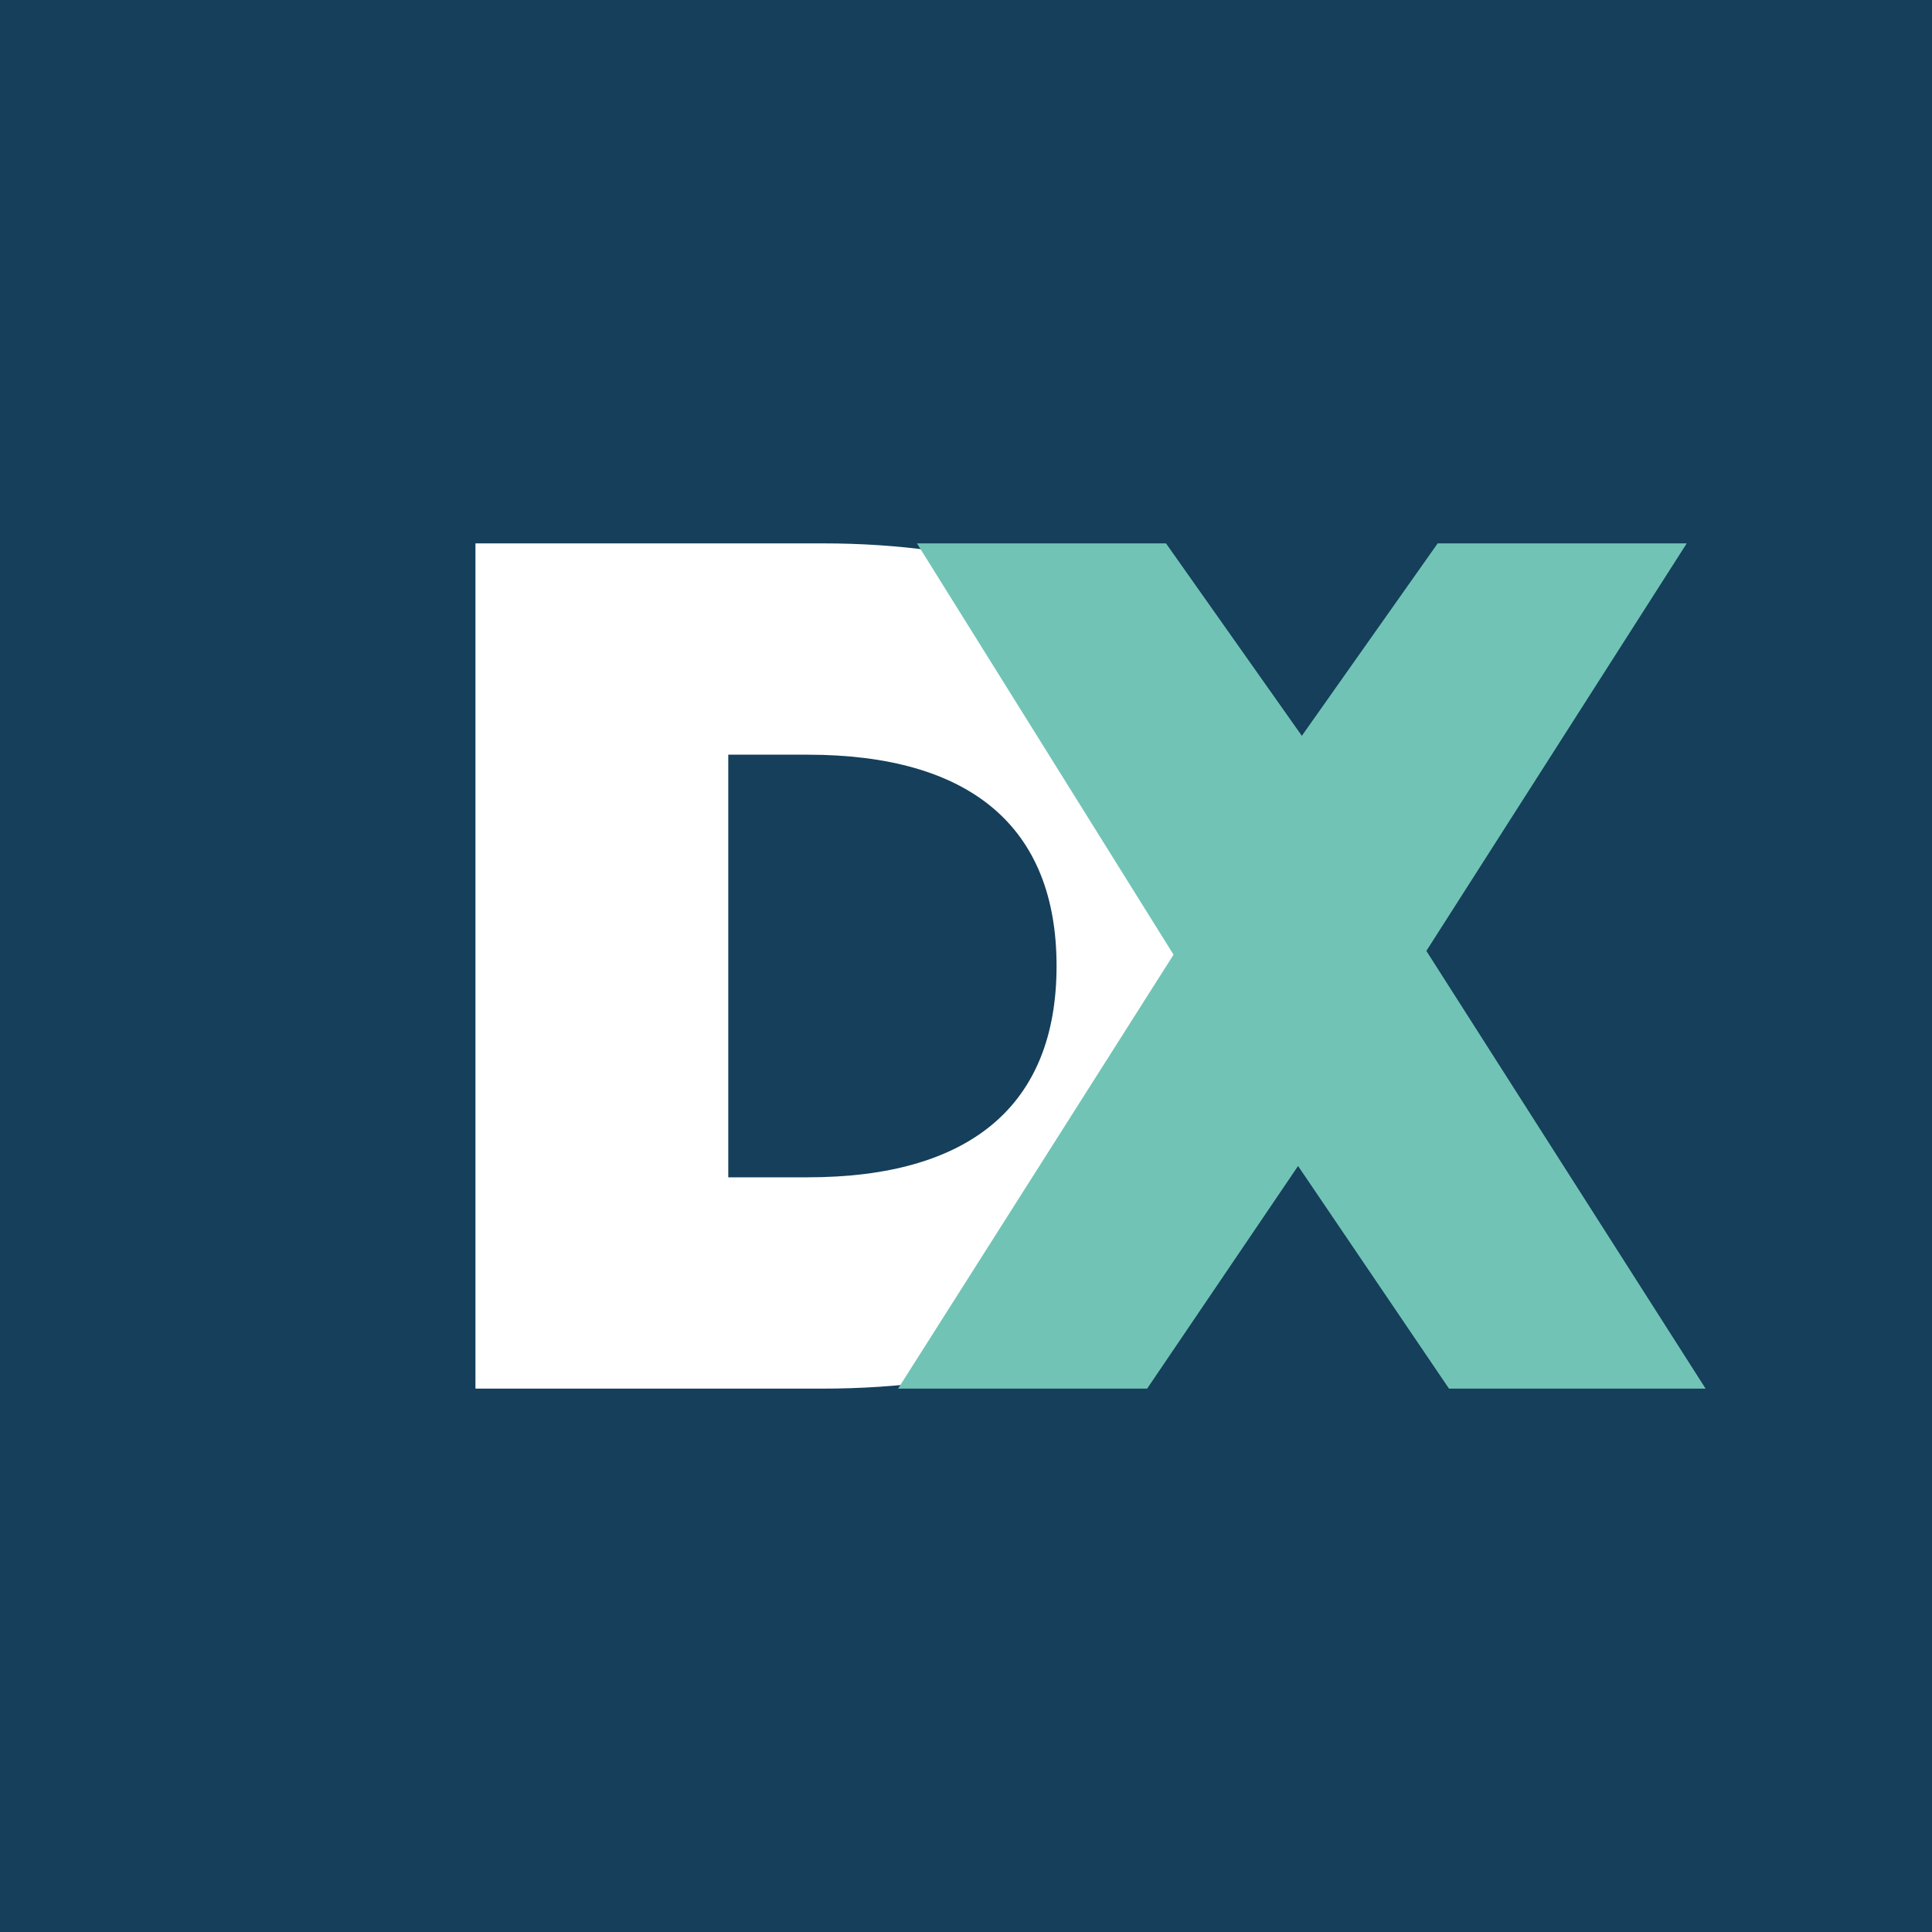
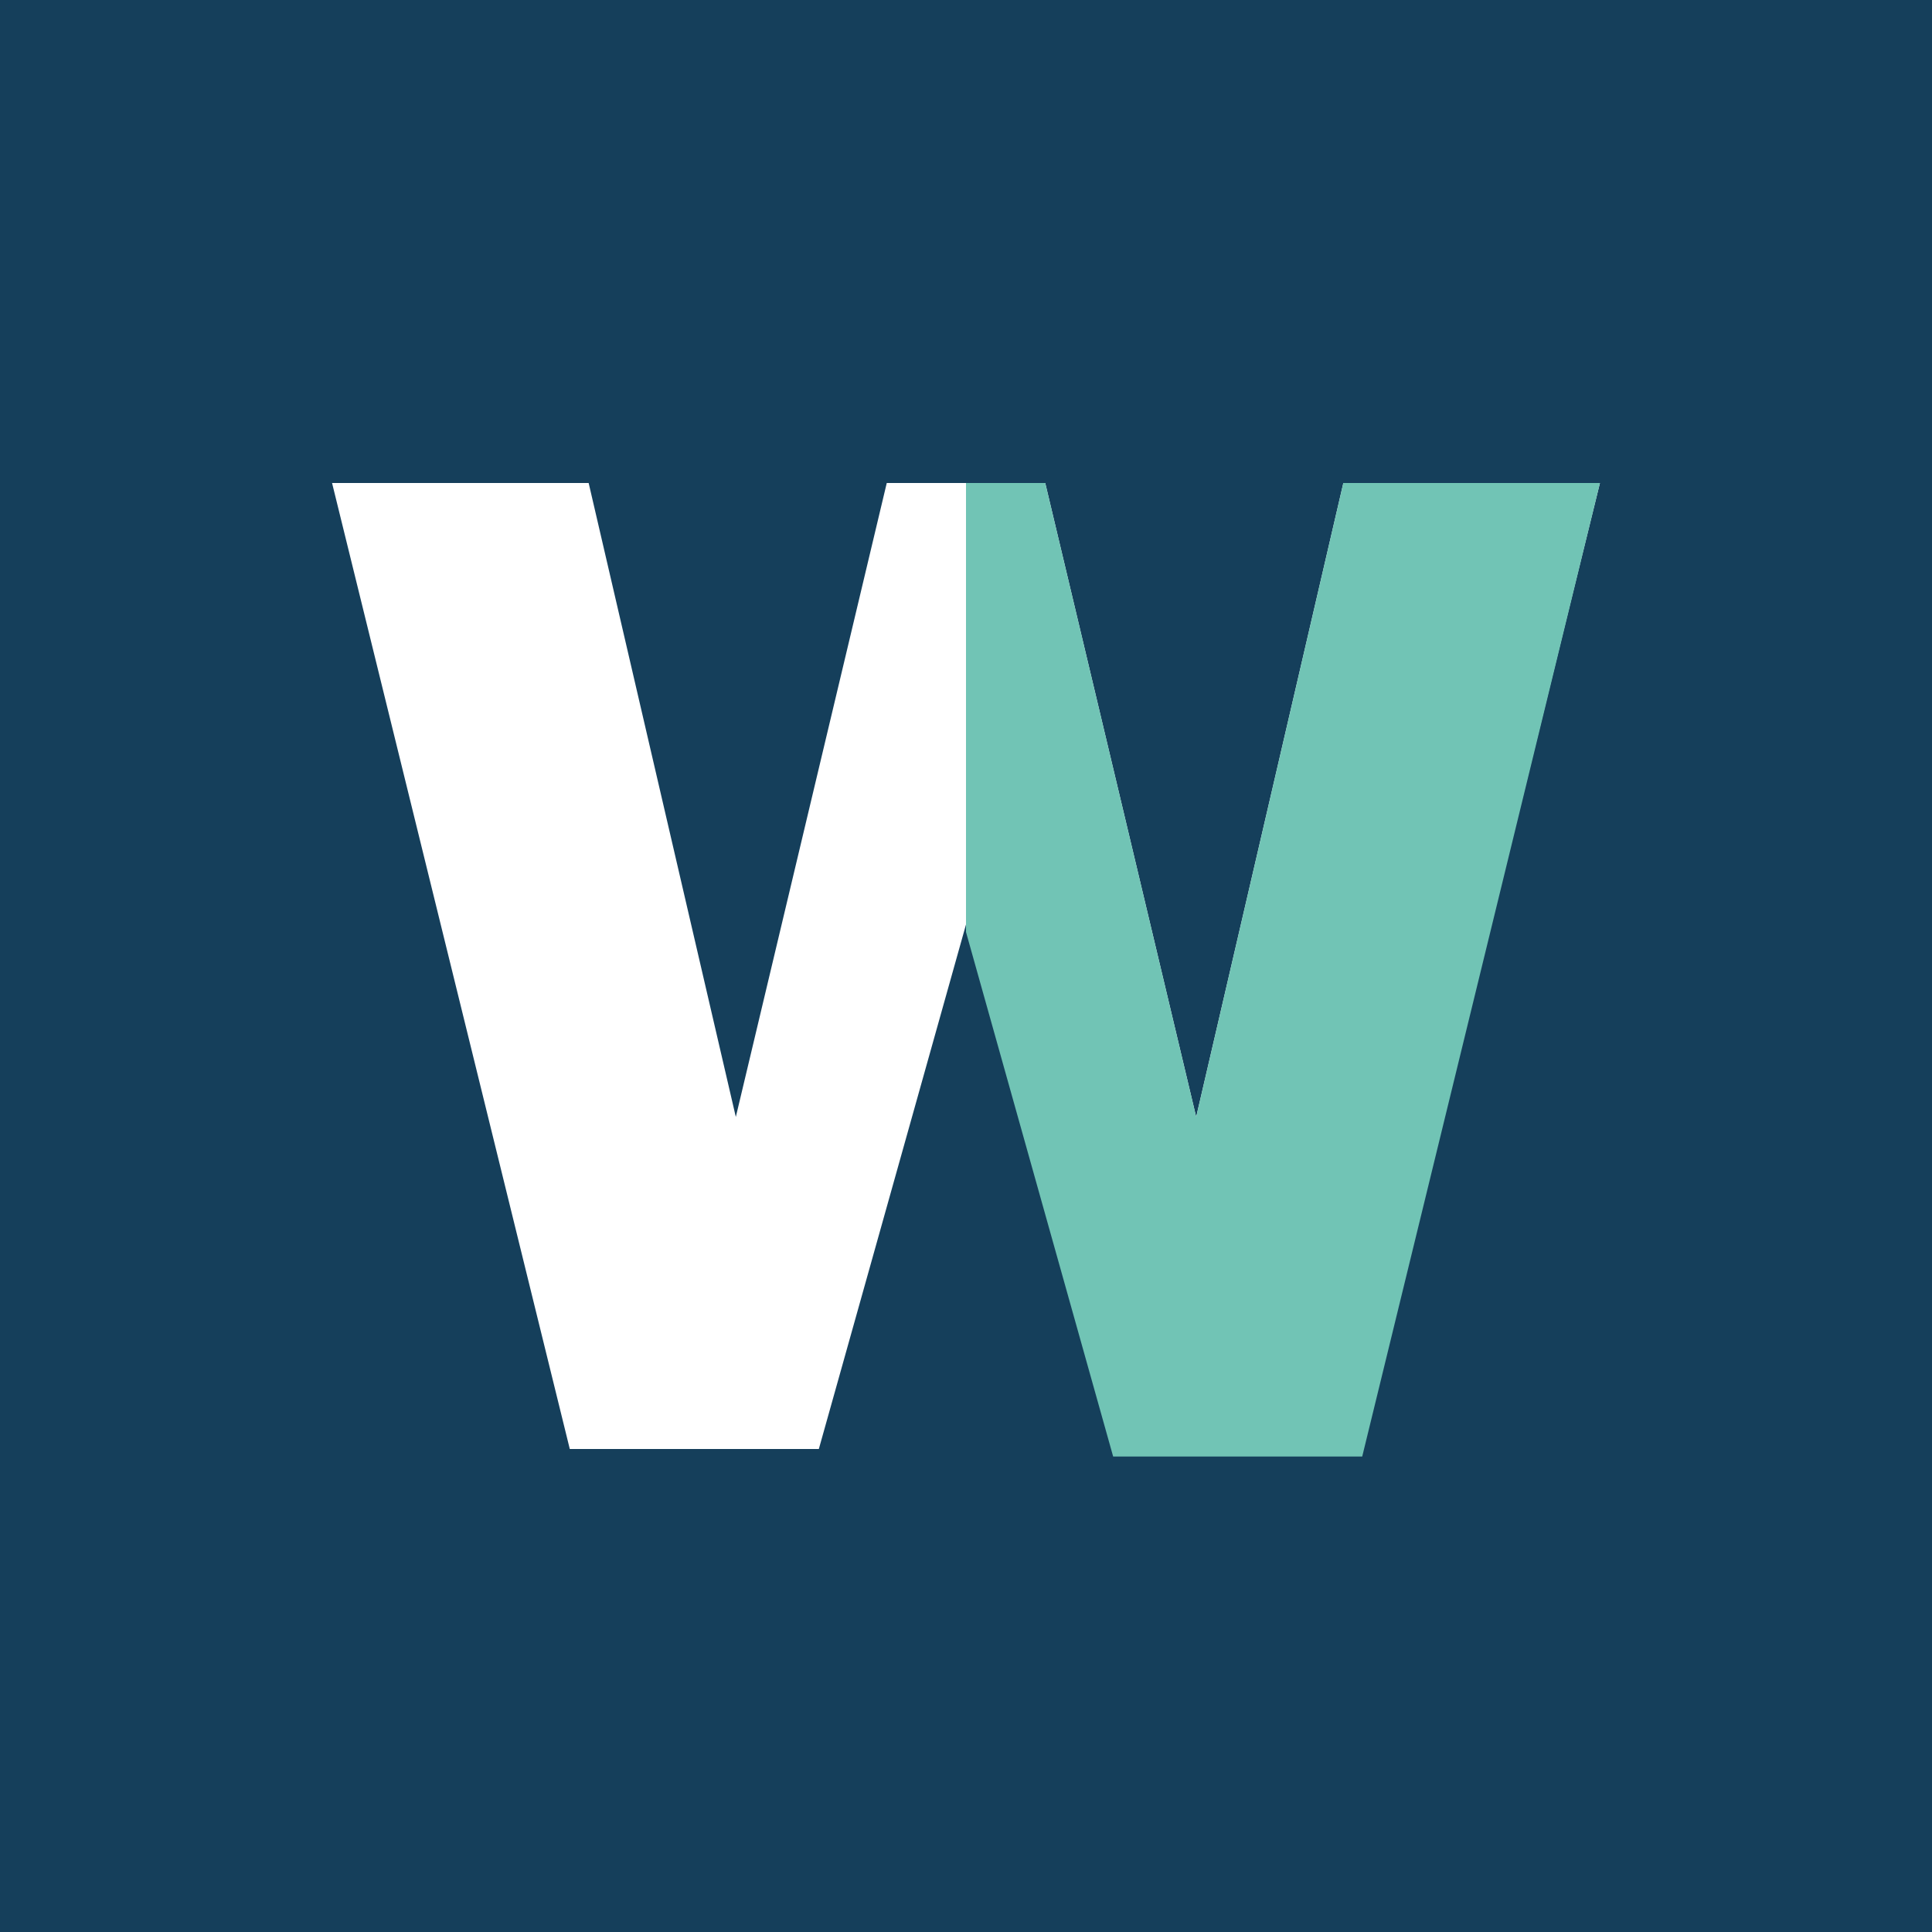
- <svg xmlns="http://www.w3.org/2000/svg" viewBox="0 0 512 512" role="img" aria-label="DxFlow">
+ <svg xmlns="http://www.w3.org/2000/svg" viewBox="0 0 512 512" role="img" aria-label="Wardly">
  <rect width="512" height="512" fill="#153f5b" />
-   <path d="M126 144h92c82 0 132 42 132 112s-50 112-132 112h-92V144Zm88 168c43 0 66-19 66-56s-23-56-66-56h-21v112h21Z" fill="#fff" />
-   <path d="m309 144 36 51 36-51h66l-69 108 74 116h-68l-40-59-40 59h-66l73-115-68-109h66Z" fill="#71c4b5" />
+   <path d="M88 128h68l39 168 40-168h42l40 168 39-168h68l-63 256h-66l-39-139-39 139h-66L88 128Z" fill="#fff" />
+   <path d="M256 247 295 386h66l63-258h-68l-39 168-40-168h-21v119Z" fill="#71c4b5" />
</svg>
